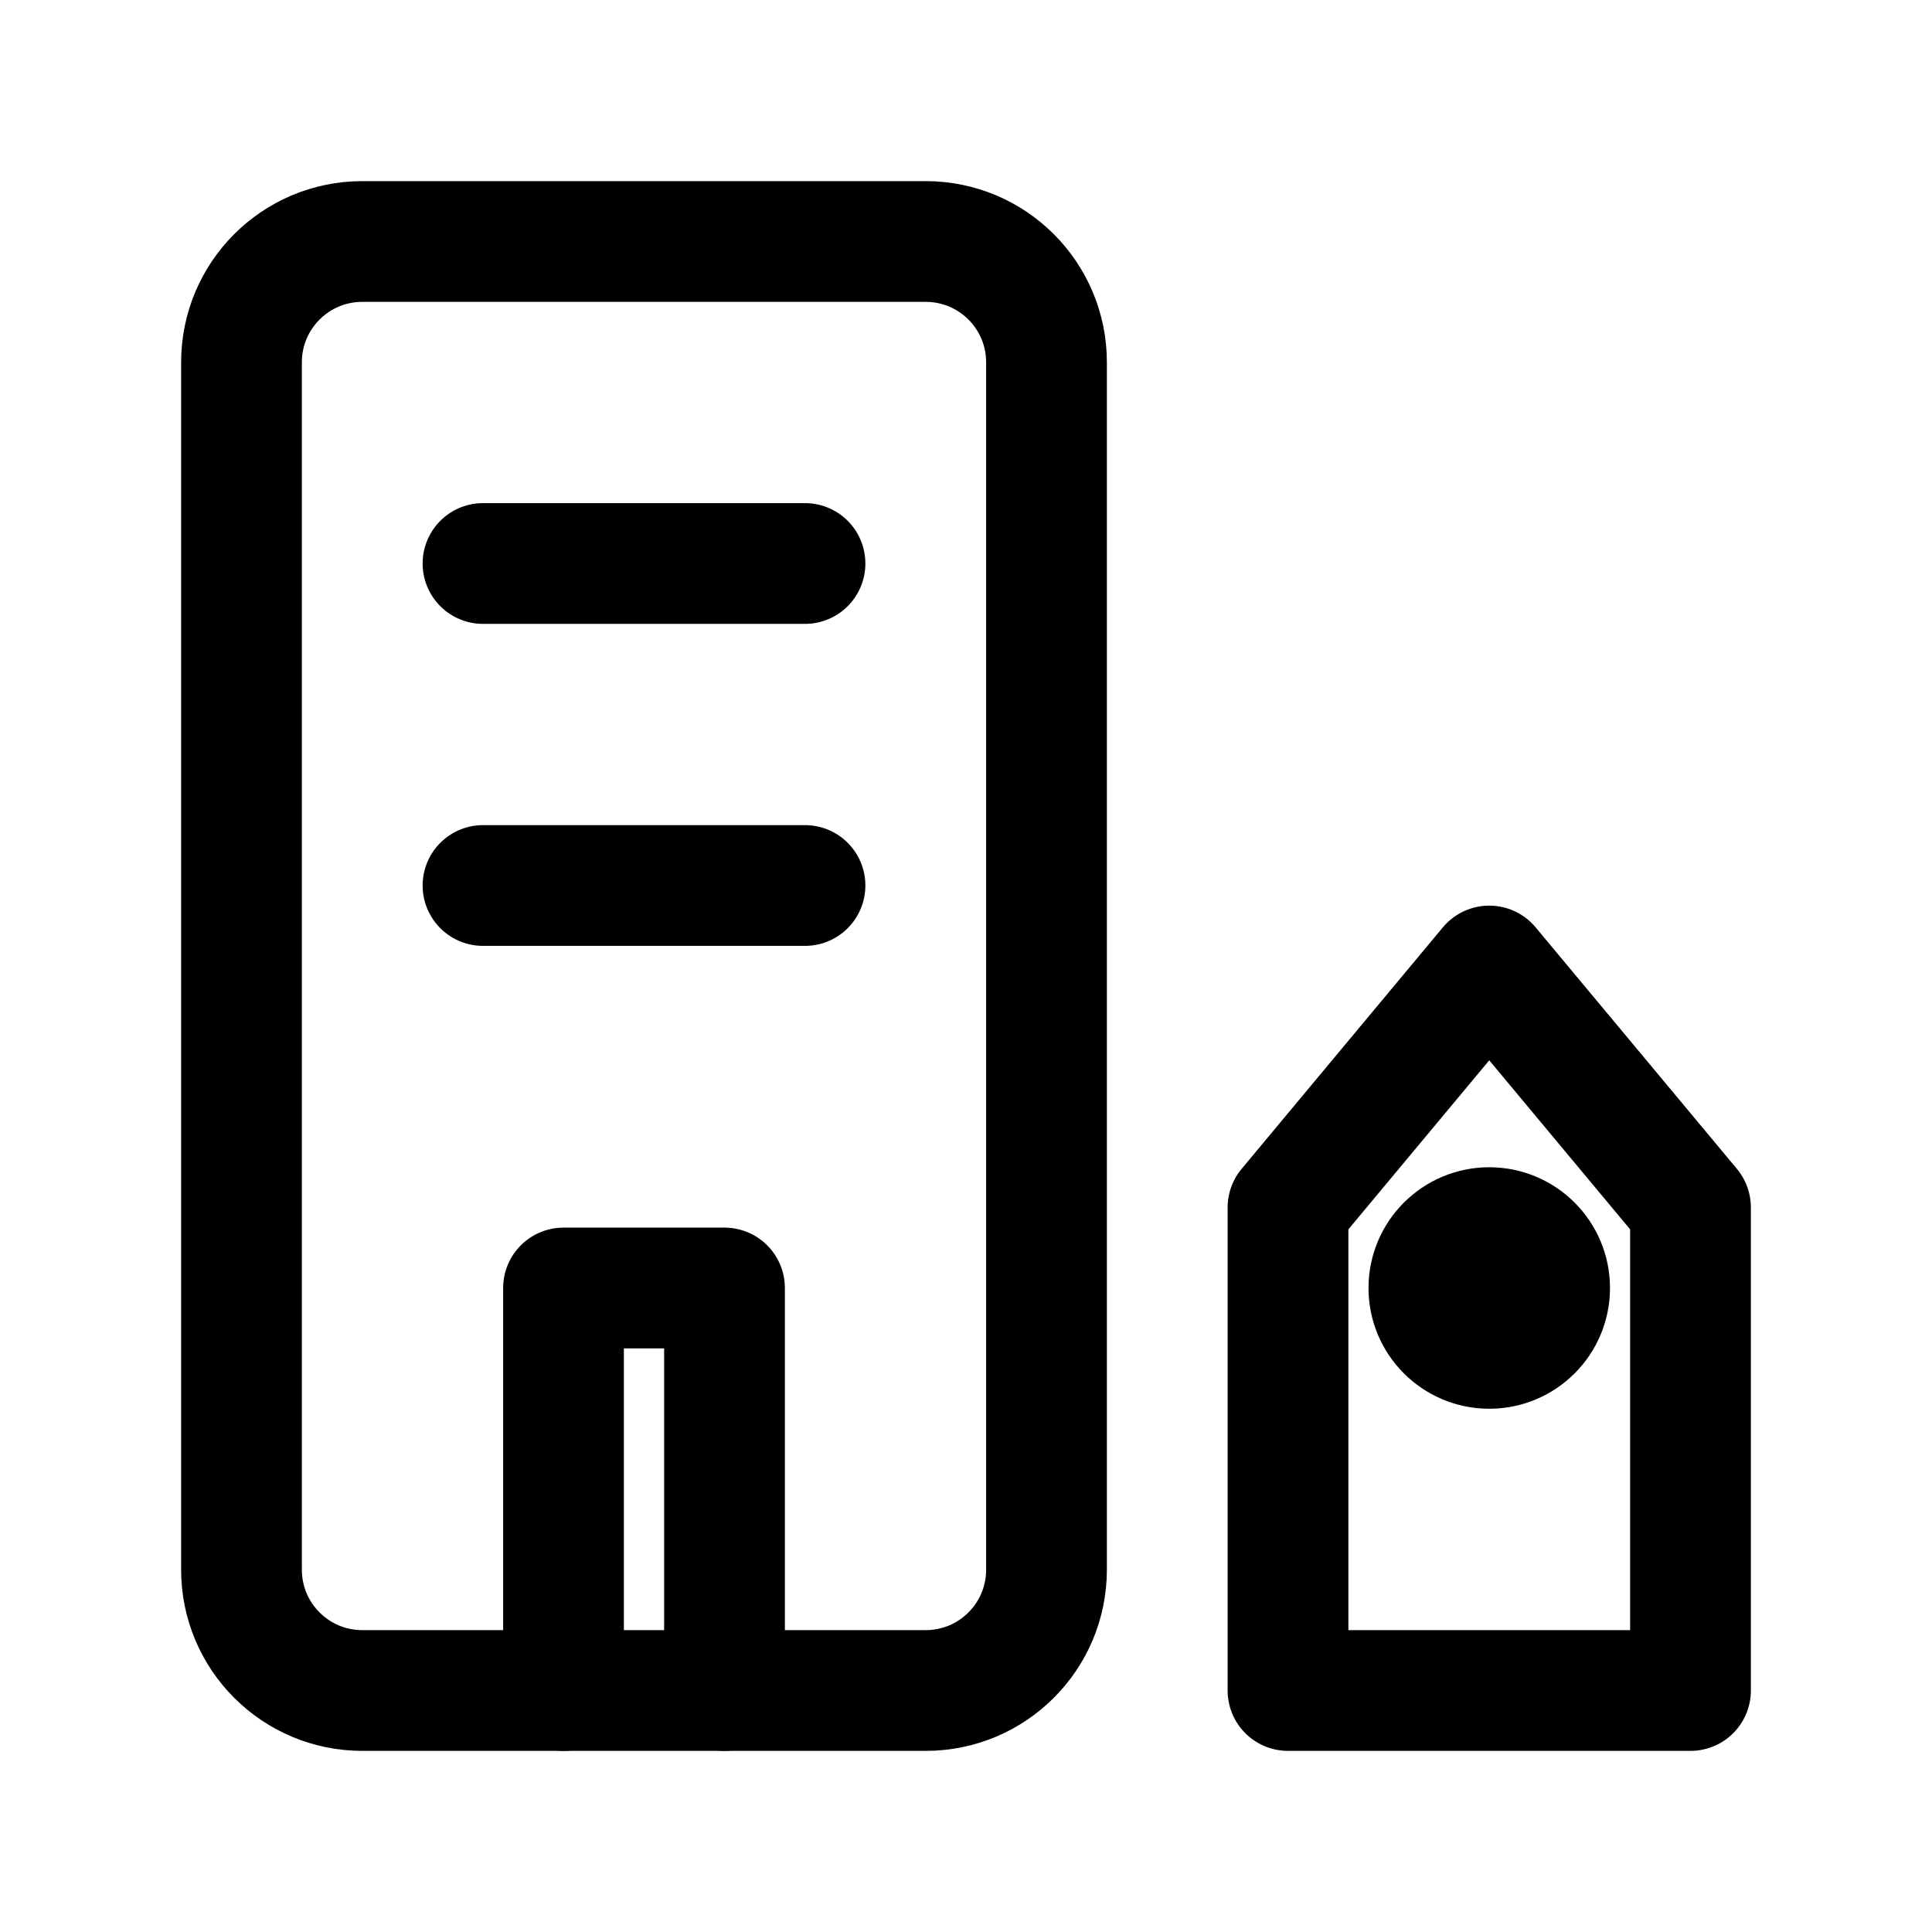
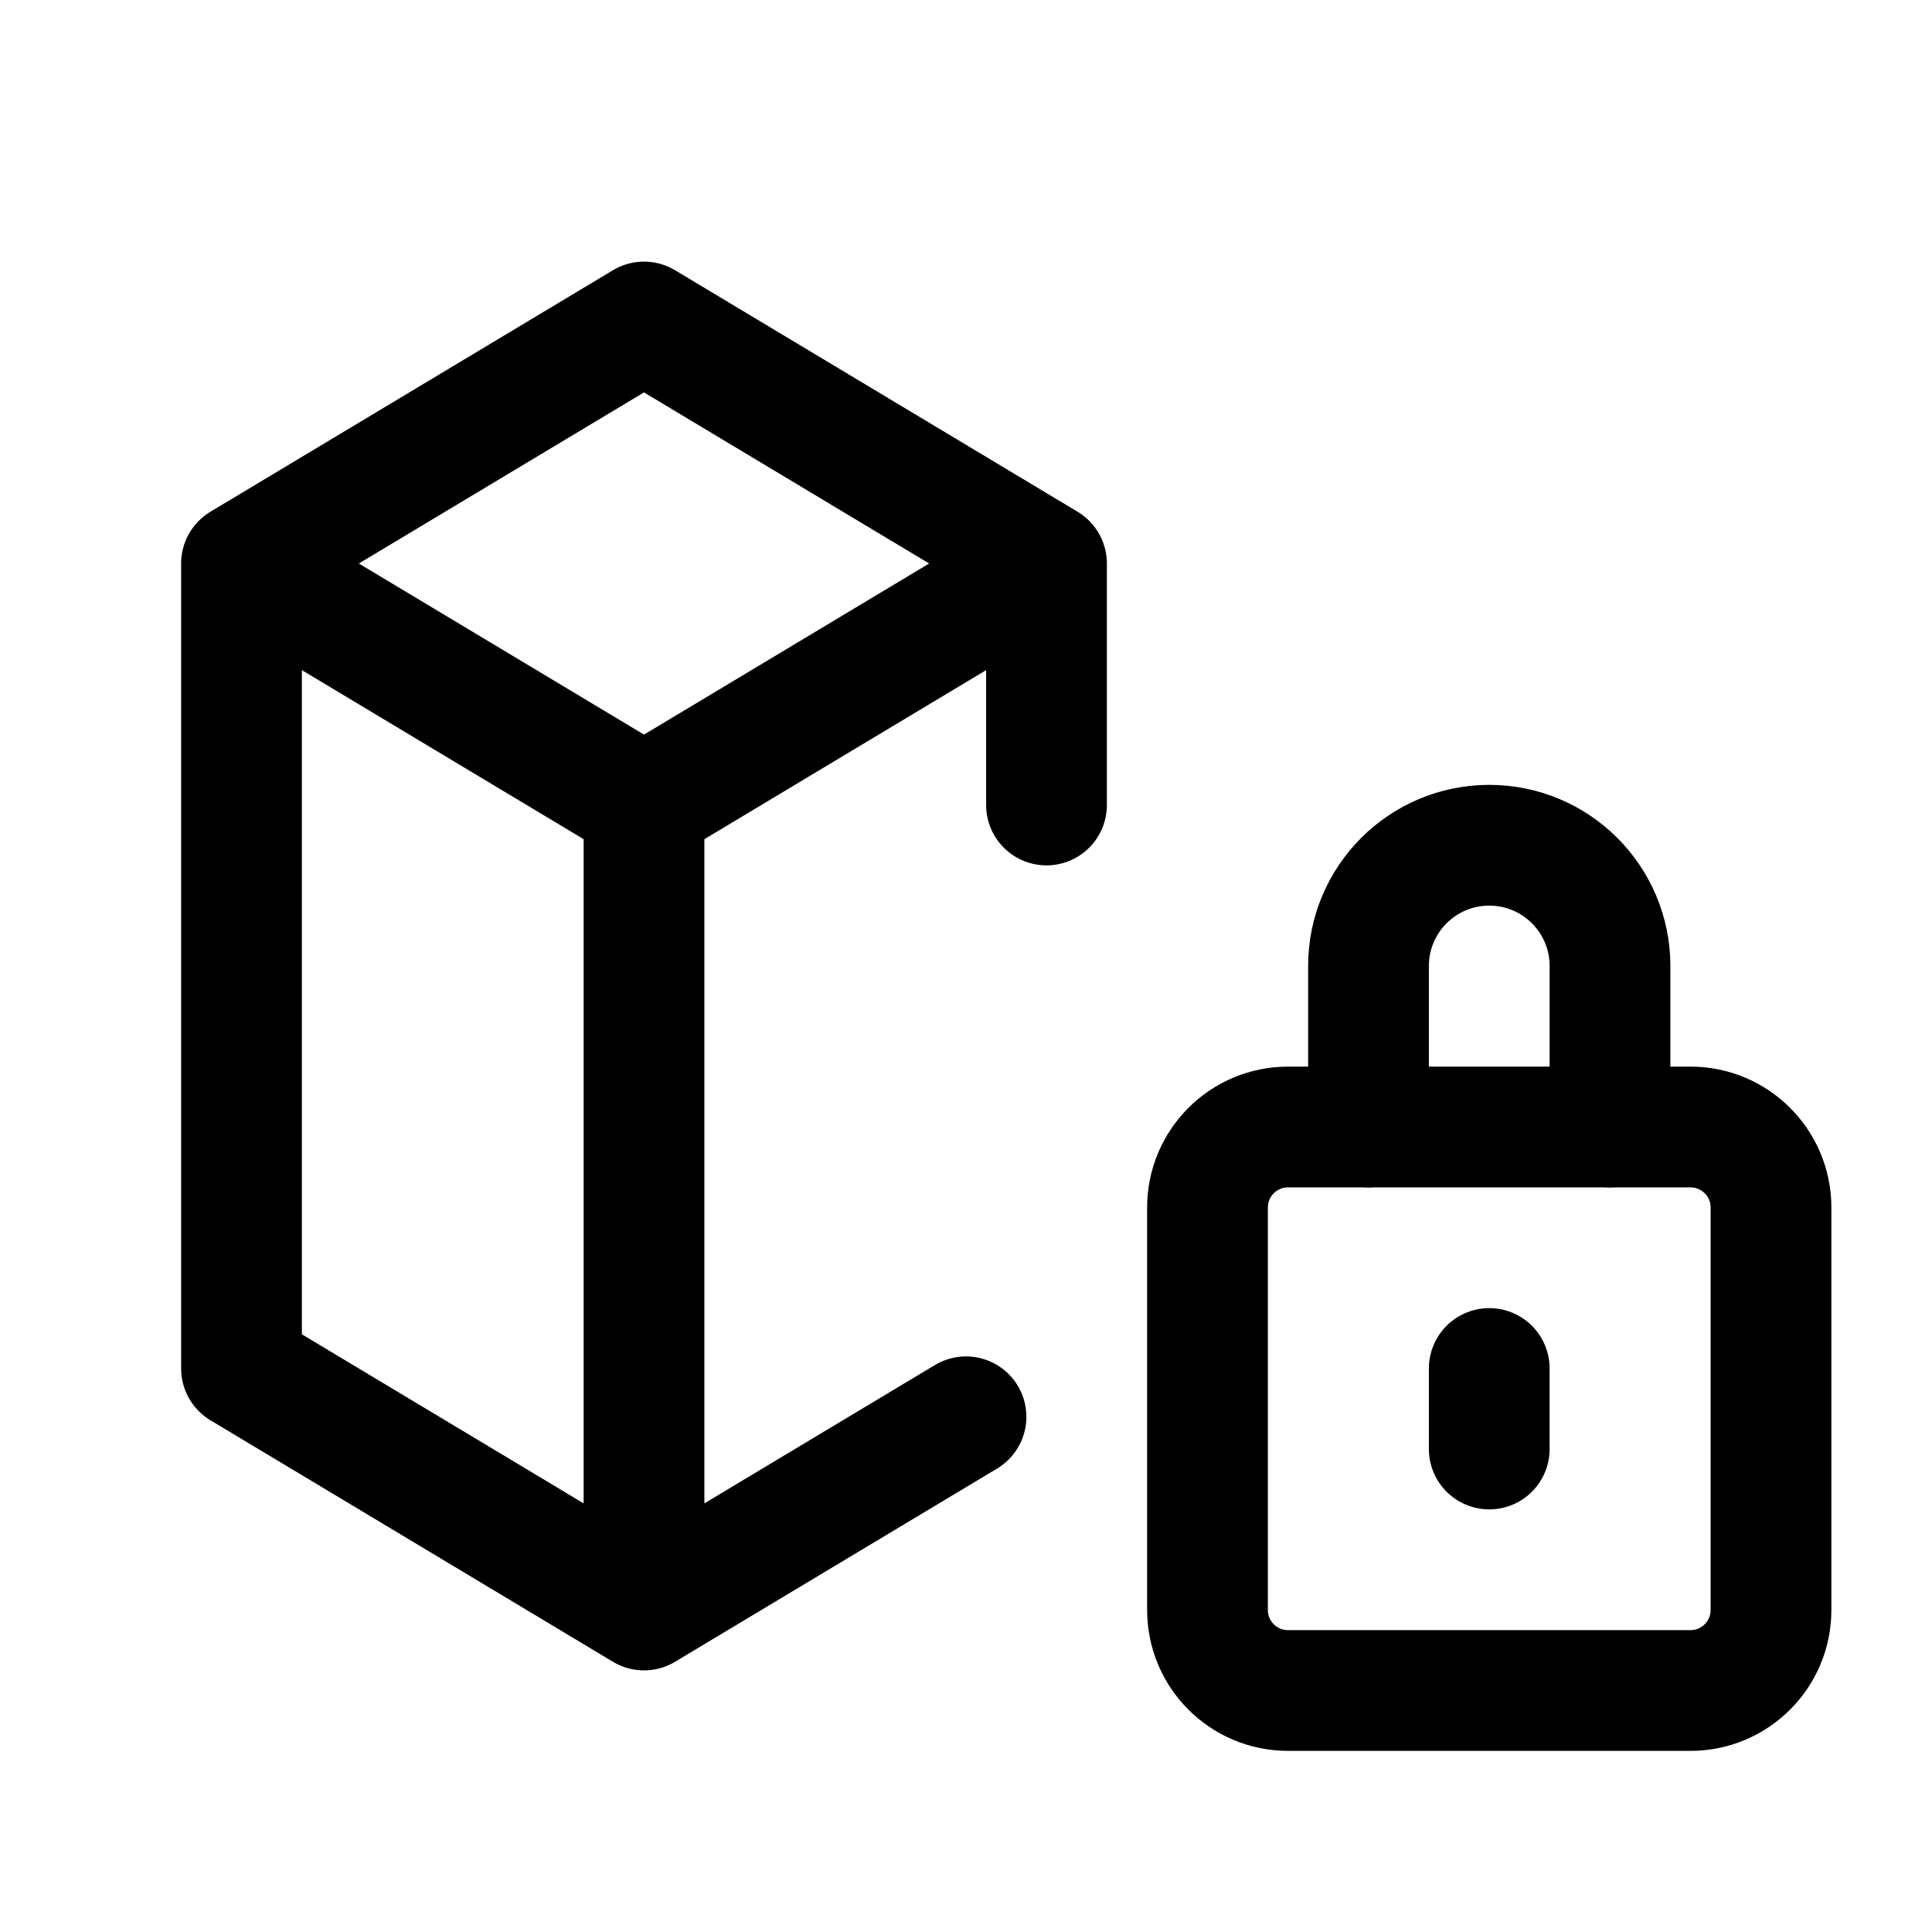
<svg xmlns="http://www.w3.org/2000/svg" viewBox="0 0 24 24" fill="none" stroke="currentColor" stroke-width="1.5" stroke-linecap="round" stroke-linejoin="round" aria-hidden="true">
-   <rect x="3" y="3" width="10" height="18" rx="1.5" />
-   <path d="M6 7h4M6 11h4M7 21v-5h2v5" />
-   <path d="m16 15 2.5-3 2.5 3v6h-5z" />
-   <circle cx="18.5" cy="16" r=".75" />
+   <path d="m3 7 5-3 5 3-5 3zM3 7v10l5 3 4-2.4M13 7v3M8 10v10" />
+   <rect x="15" y="14" width="7" height="7" rx="1" />
+   <path d="M17 14v-2a1.5 1.5 0 0 1 3 0v2M18.5 17v1" />
</svg>
